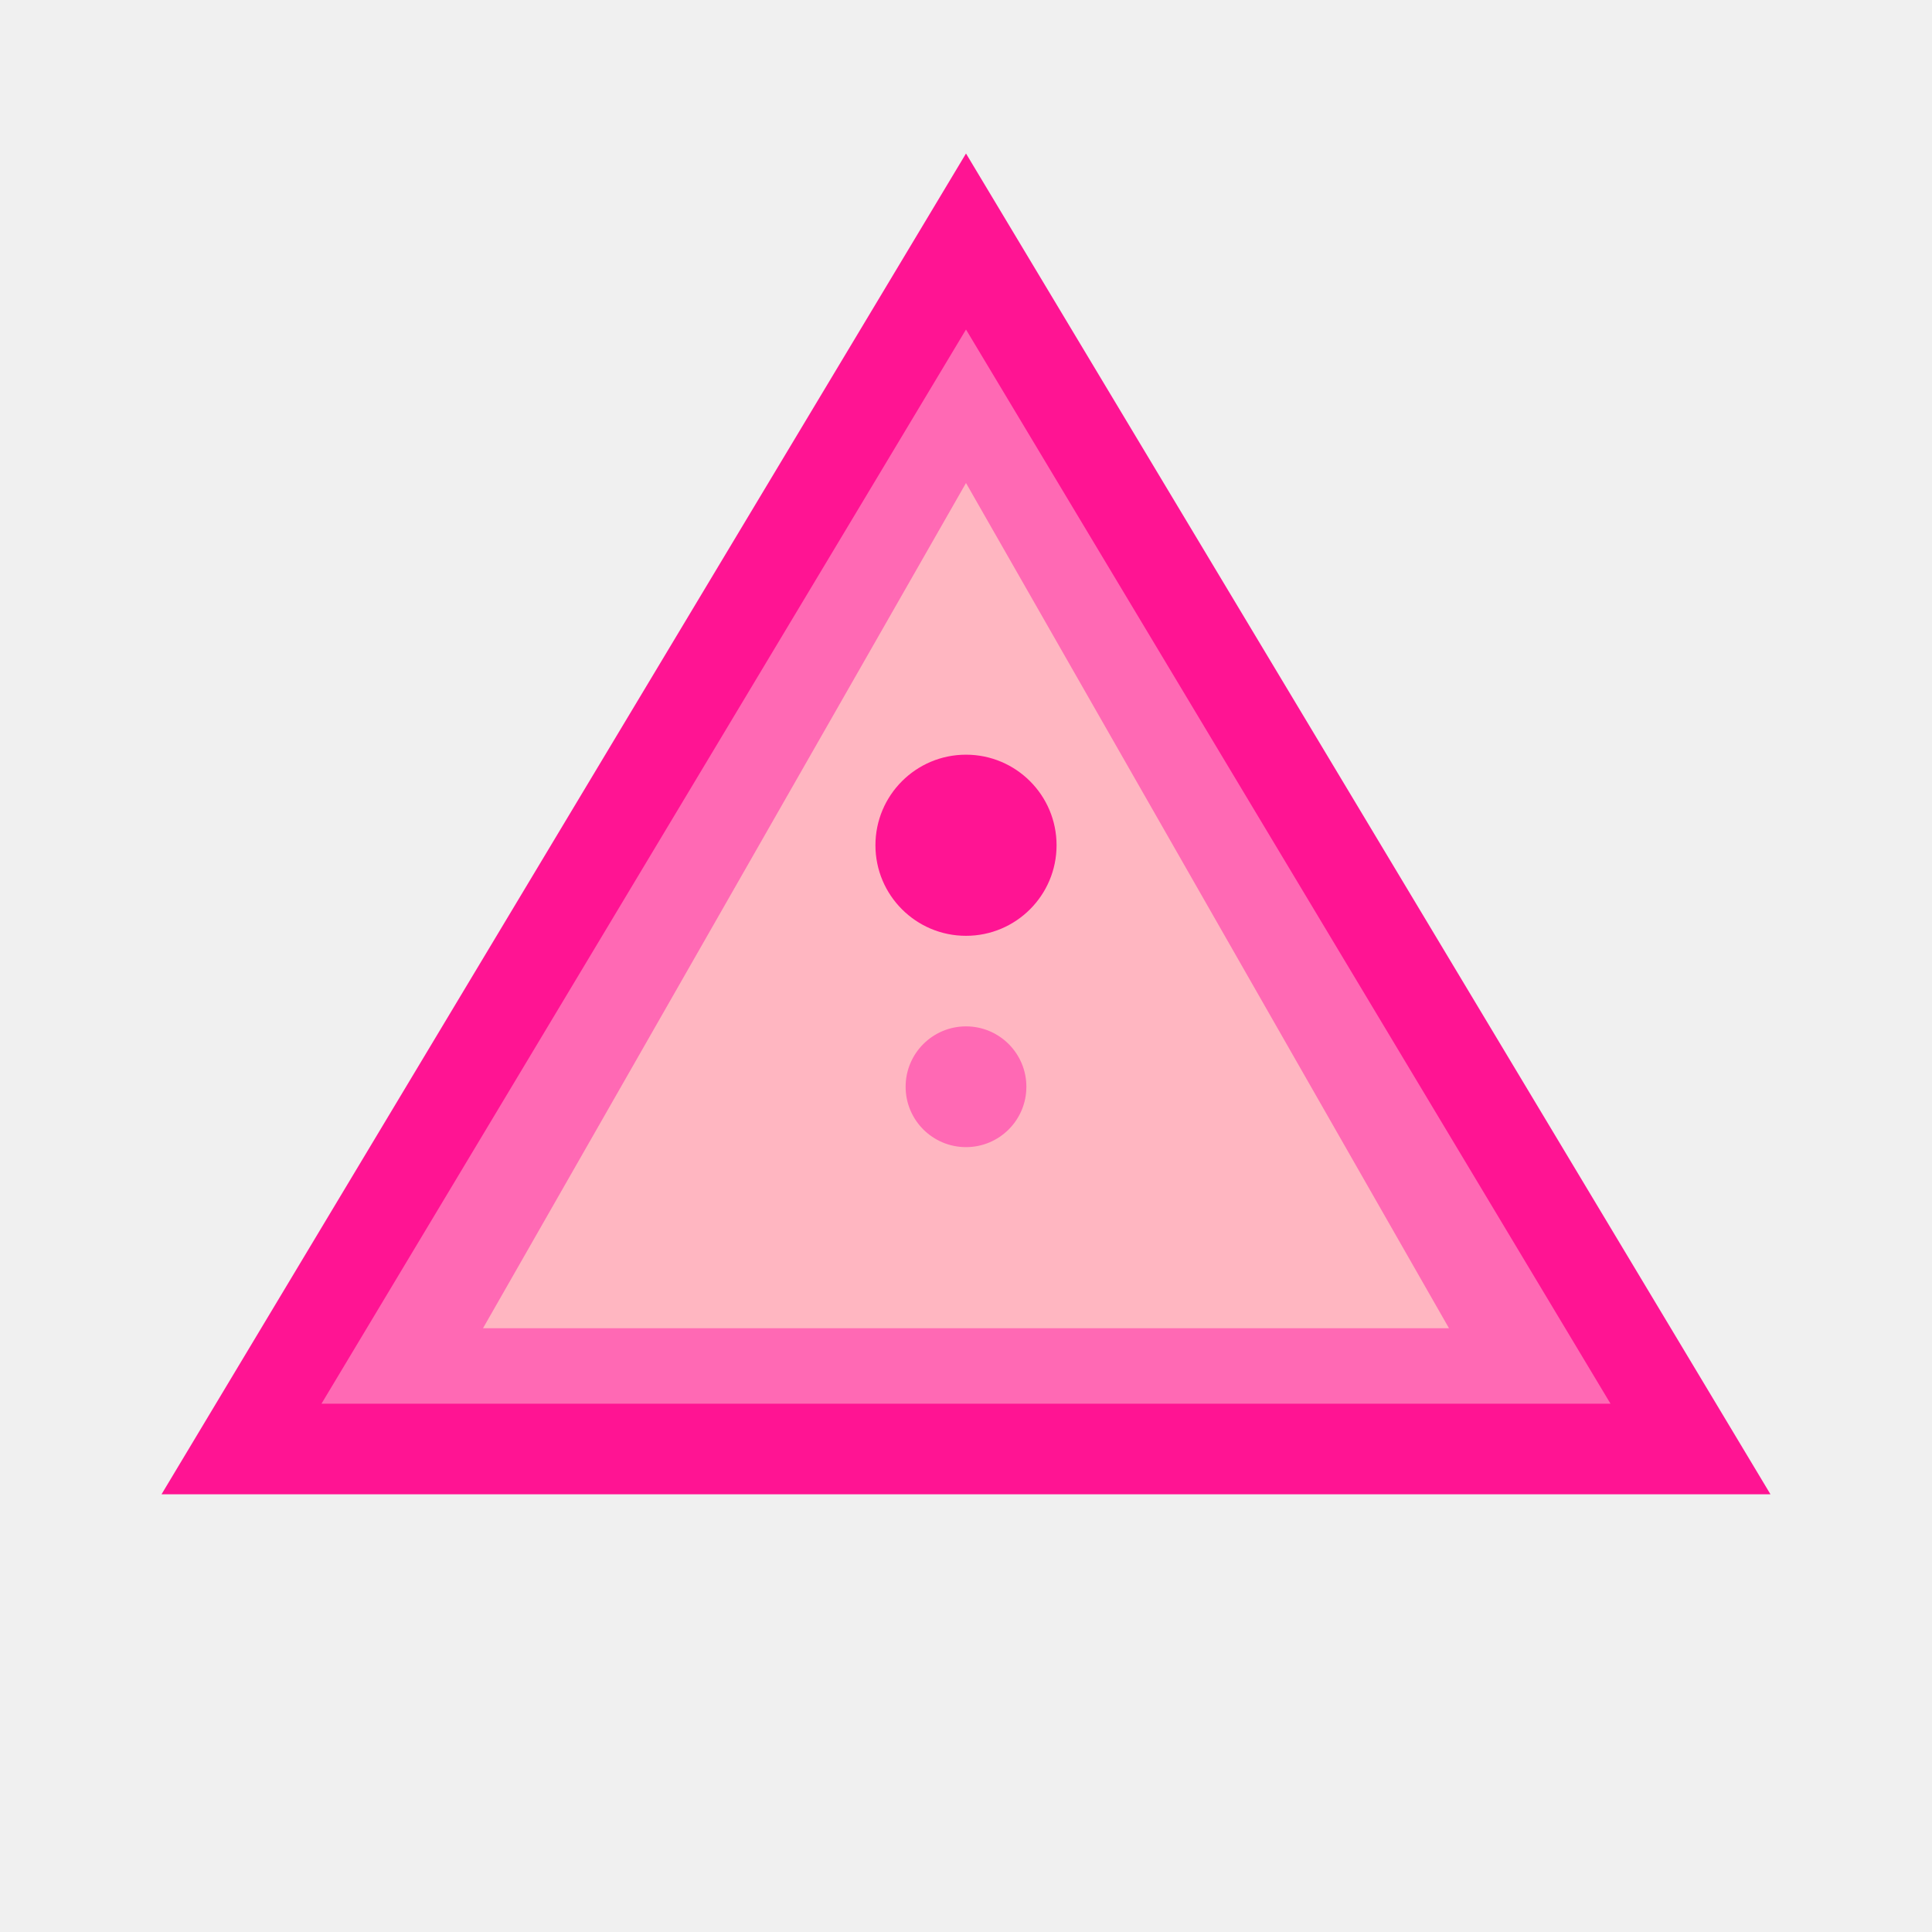
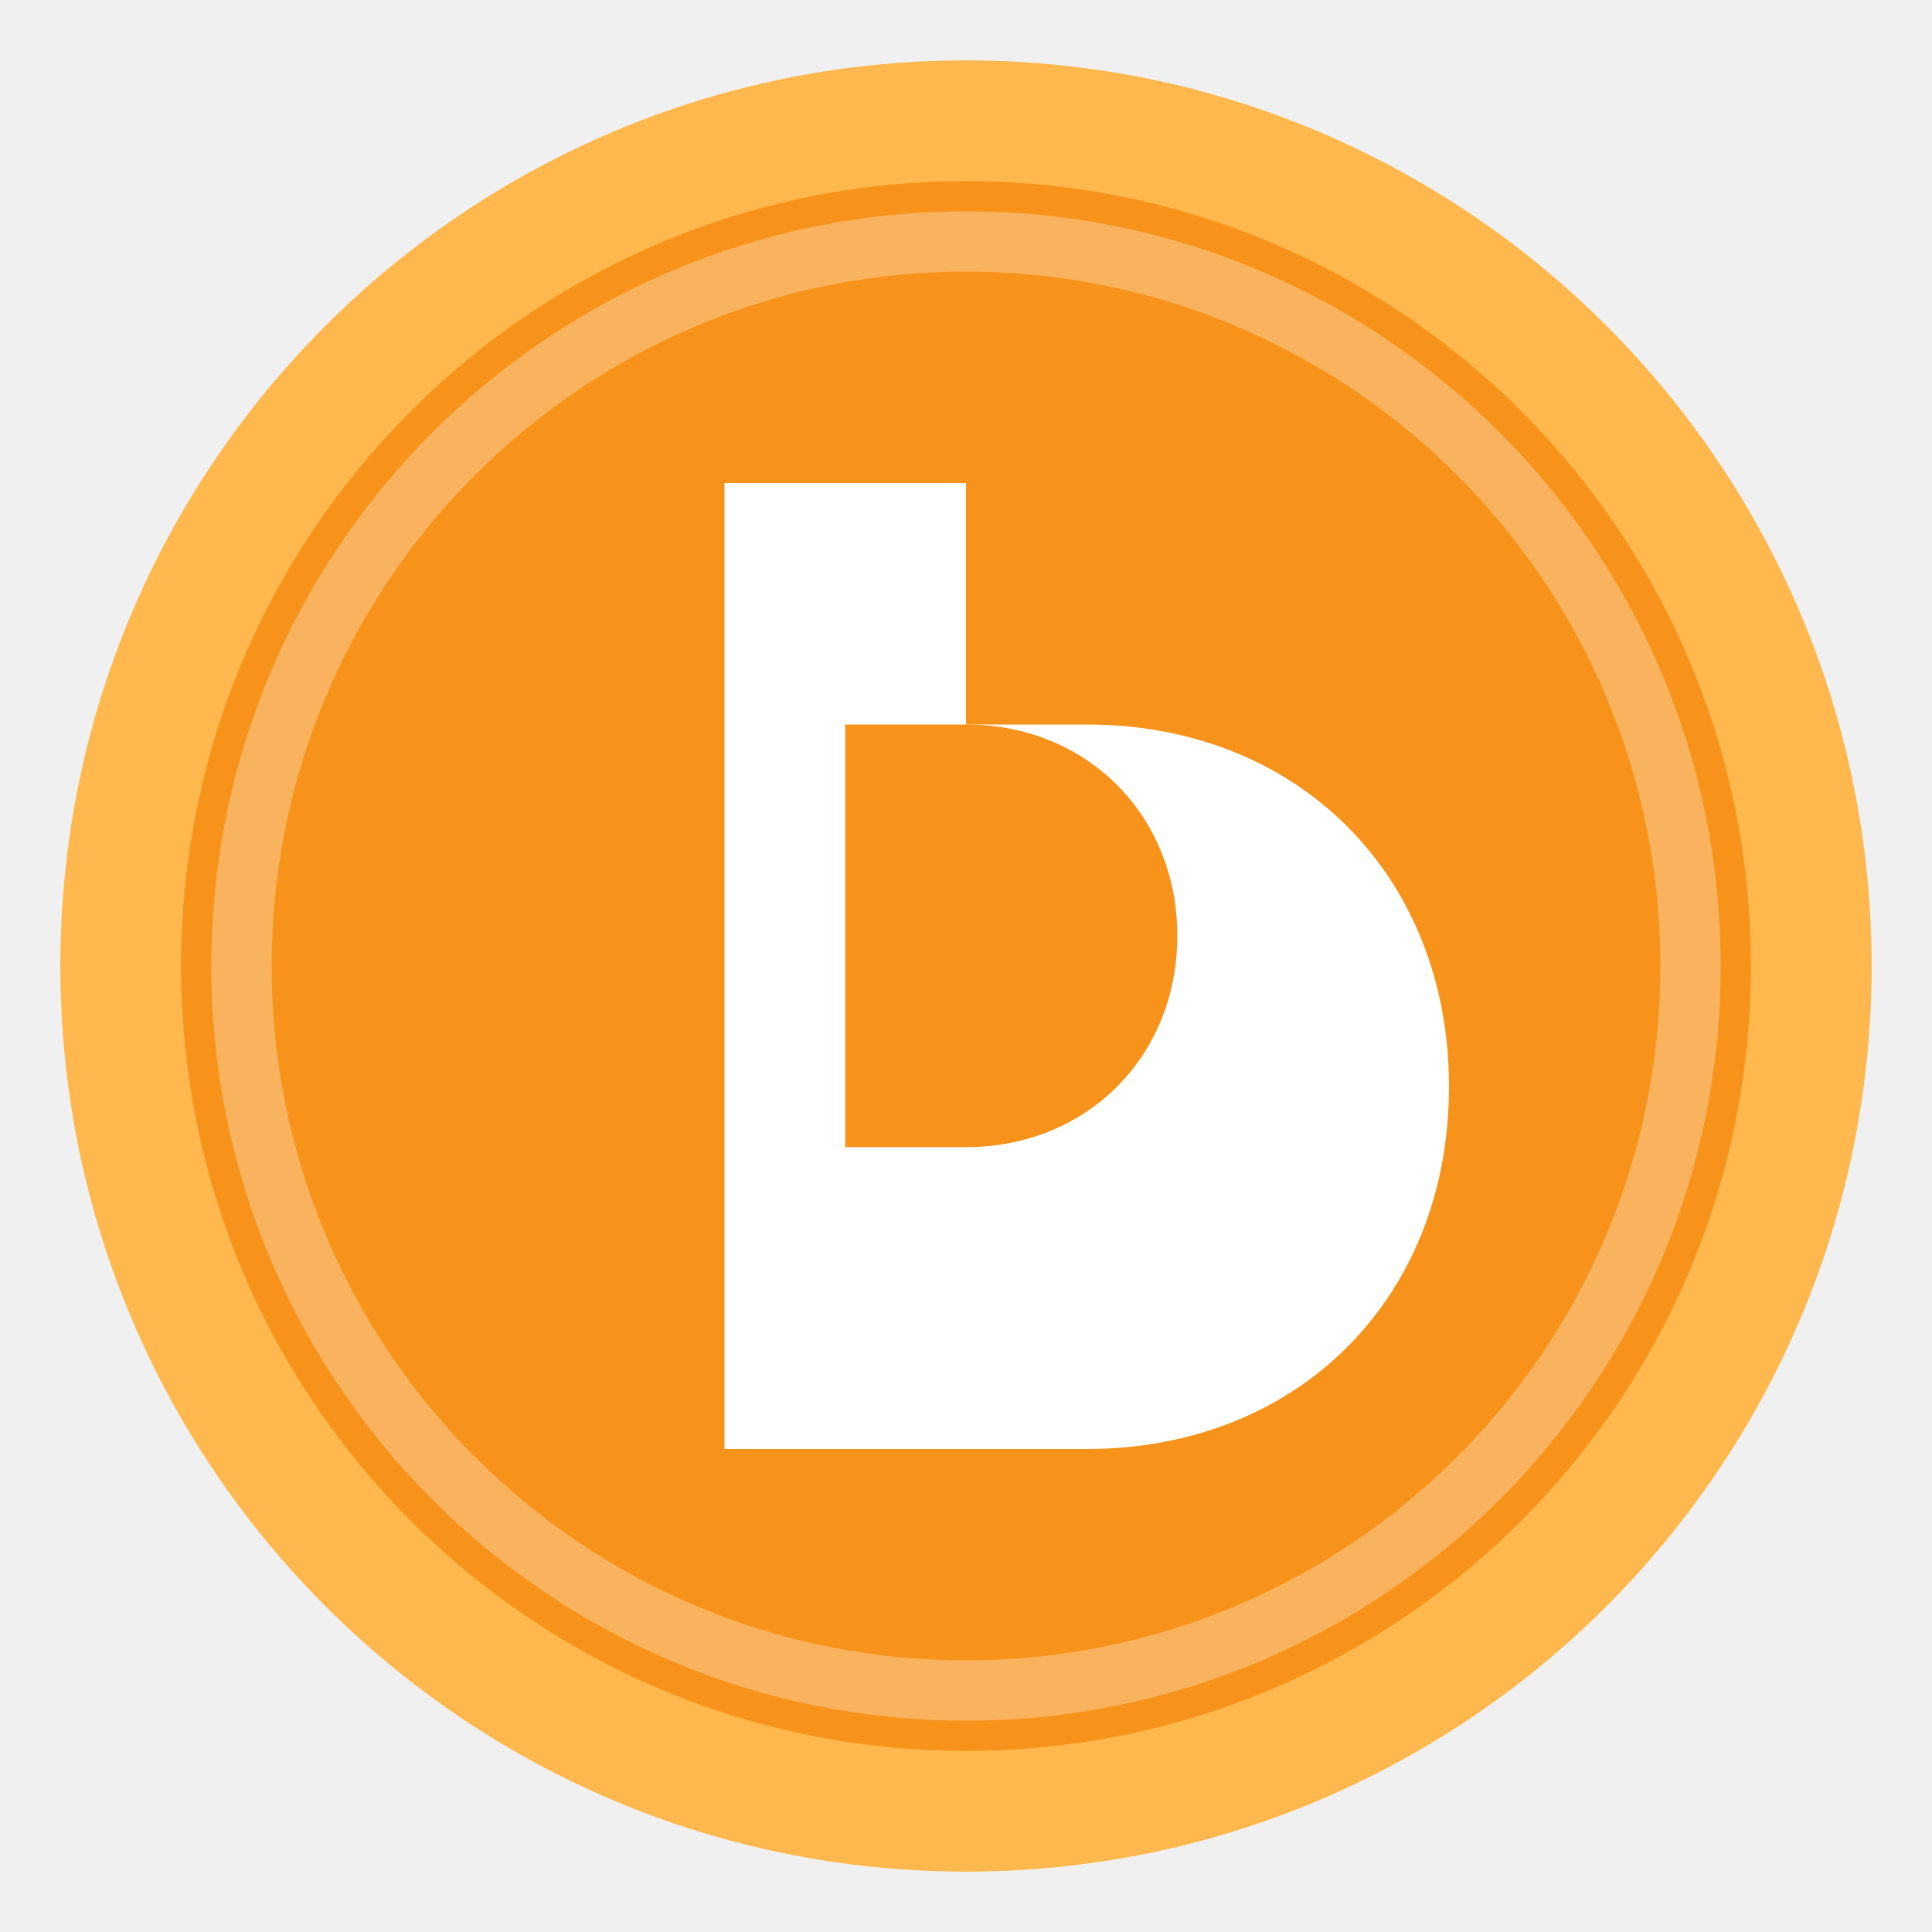
<svg xmlns="http://www.w3.org/2000/svg" width="32" height="32" viewBox="0 0 32 32" fill="none">
-   <path d="M16 4L28 24H4L16 4Z" fill="#FF69B4" stroke="#FF1493" stroke-width="1.5" />
-   <path d="M16 8L24 22H8L16 8Z" fill="#FFB6C1" />
-   <circle cx="16" cy="14" r="1.5" fill="#FF1493" />
-   <circle cx="16" cy="18" r="1" fill="#FF69B4" />
+   <circle cx="16" cy="16" r="14" fill="#F7931A" stroke="#FFB84D" stroke-width="2" />
+   <path d="M12 8v16h6c3.5 0 6-2.5 6-6s-2.5-6-6-6h-2V8h-4z" fill="#FFFFFF" />
+   <path d="M14 12h2c2 0 3.5 1.5 3.5 3.5S18 19 16 19h-2v-7z" fill="#F7931A" />
+   <circle cx="16" cy="16" r="12" fill="none" stroke="#FFFFFF" stroke-width="1" opacity="0.3" />
</svg>
